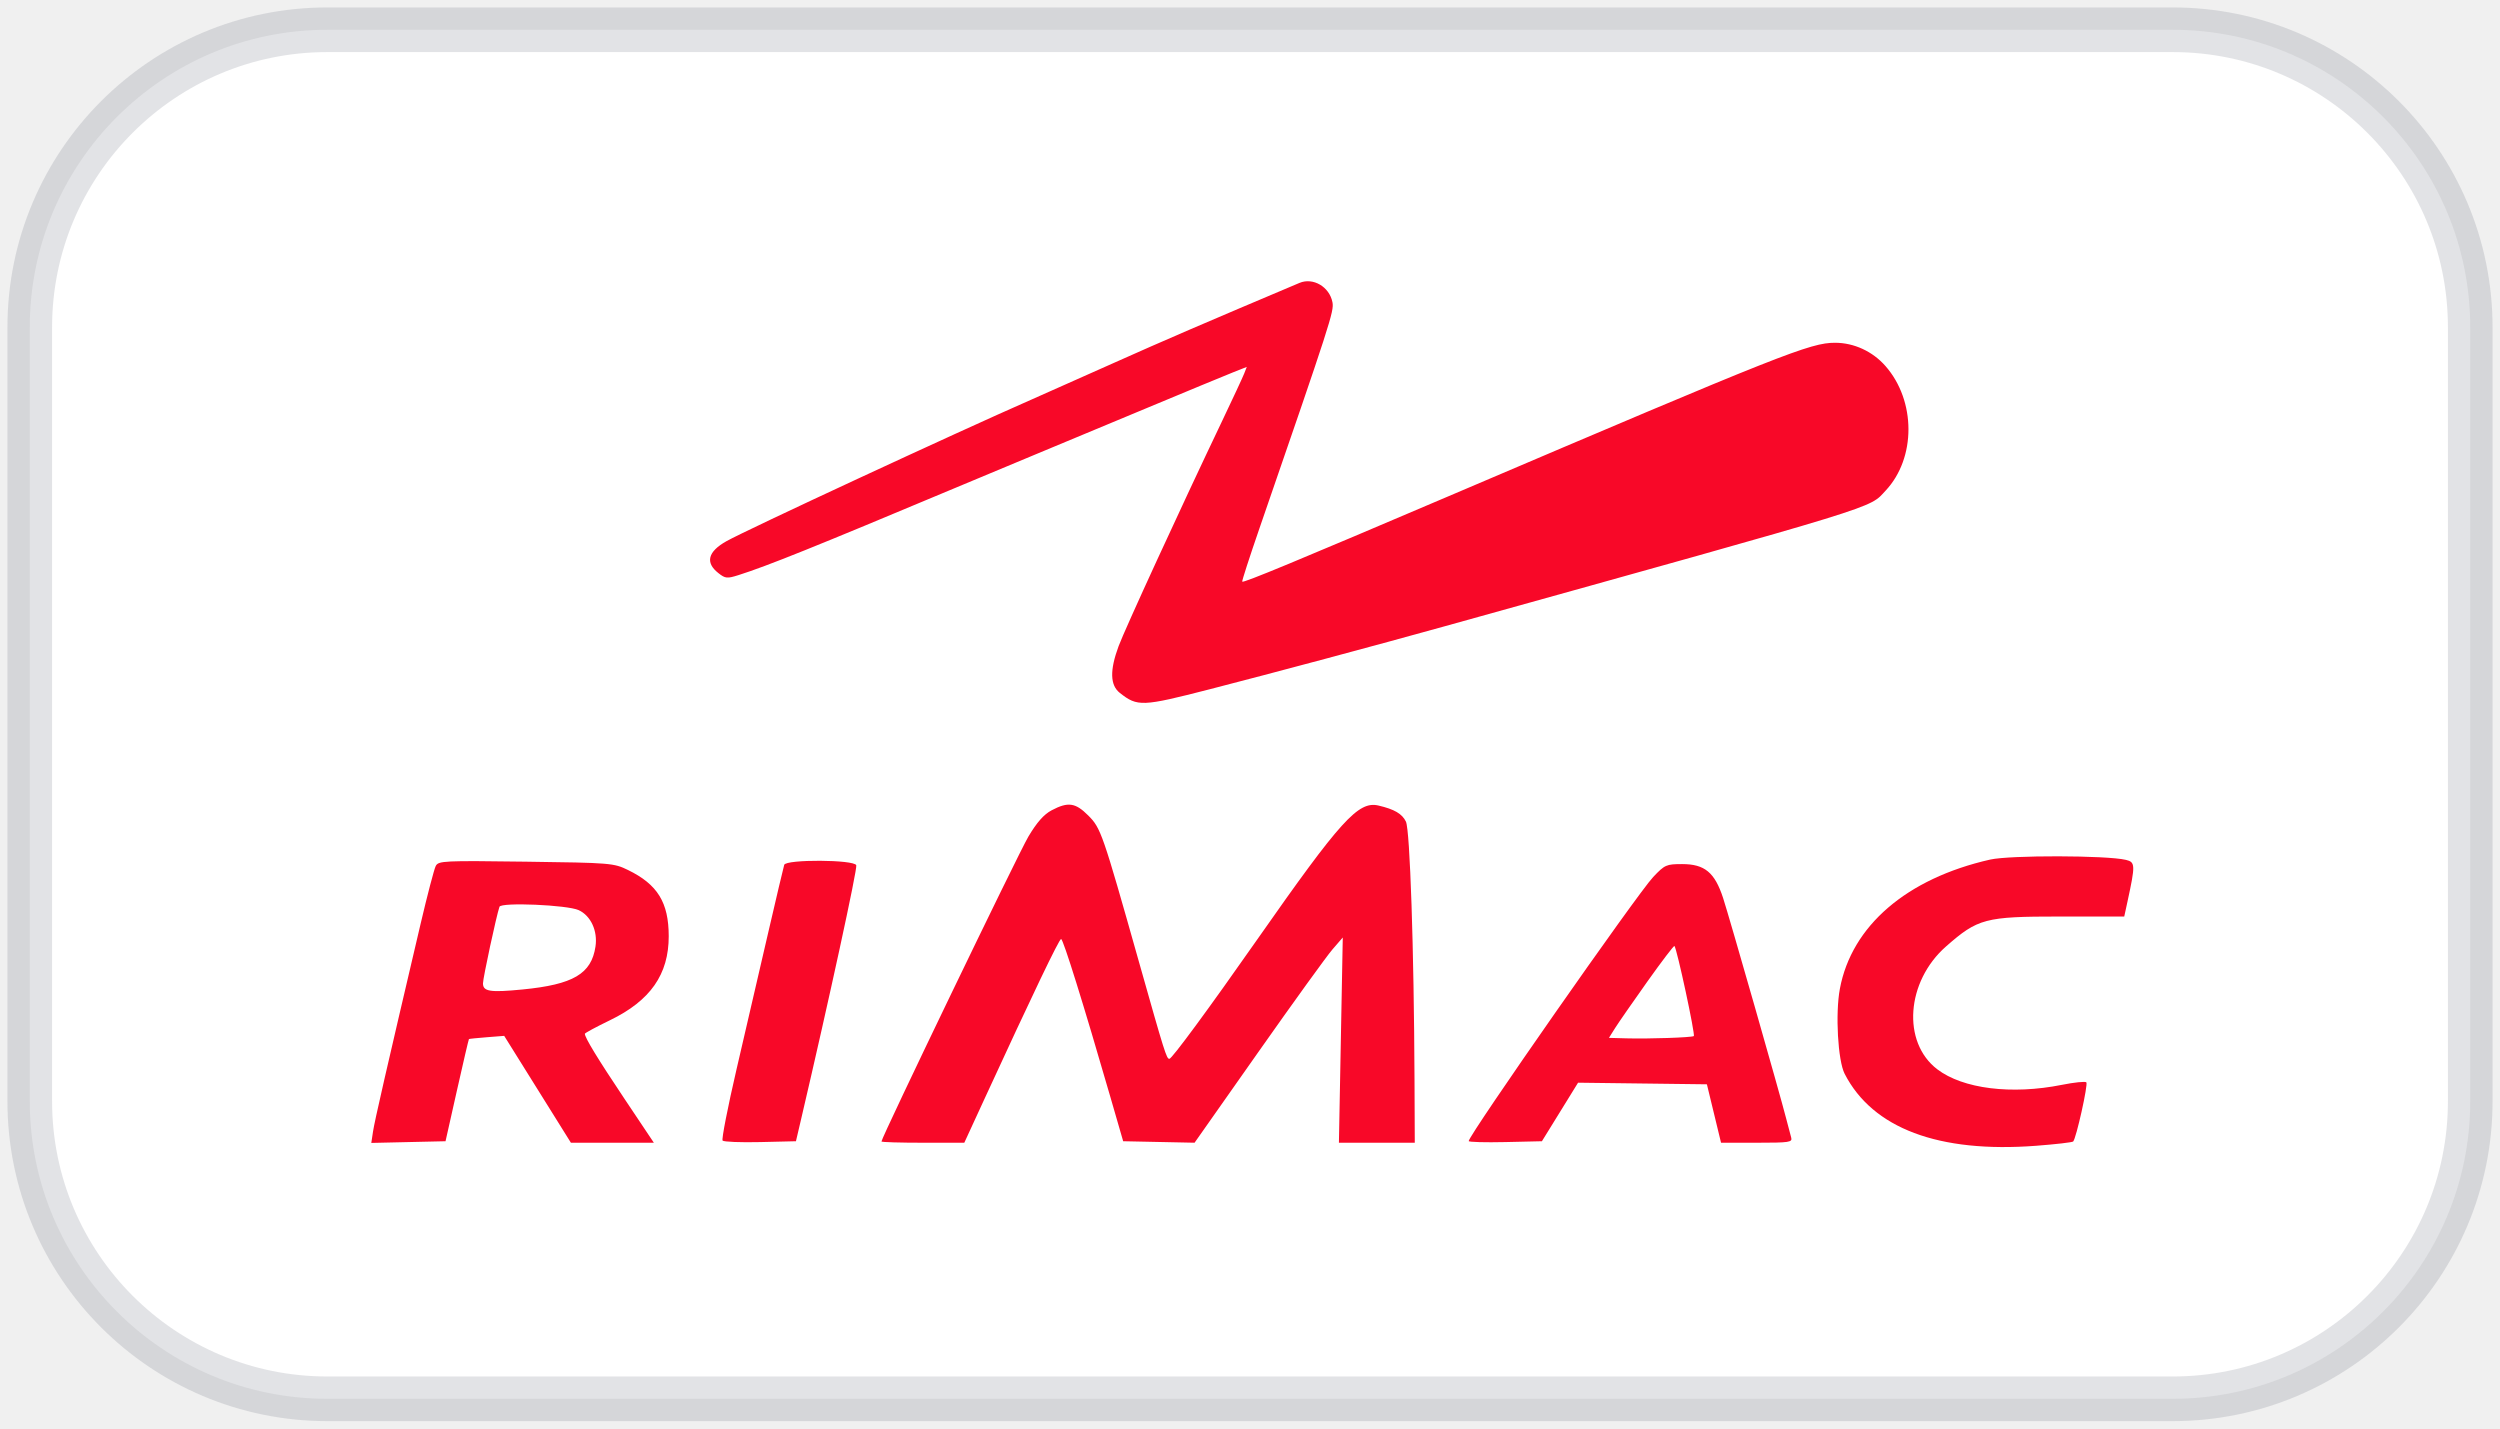
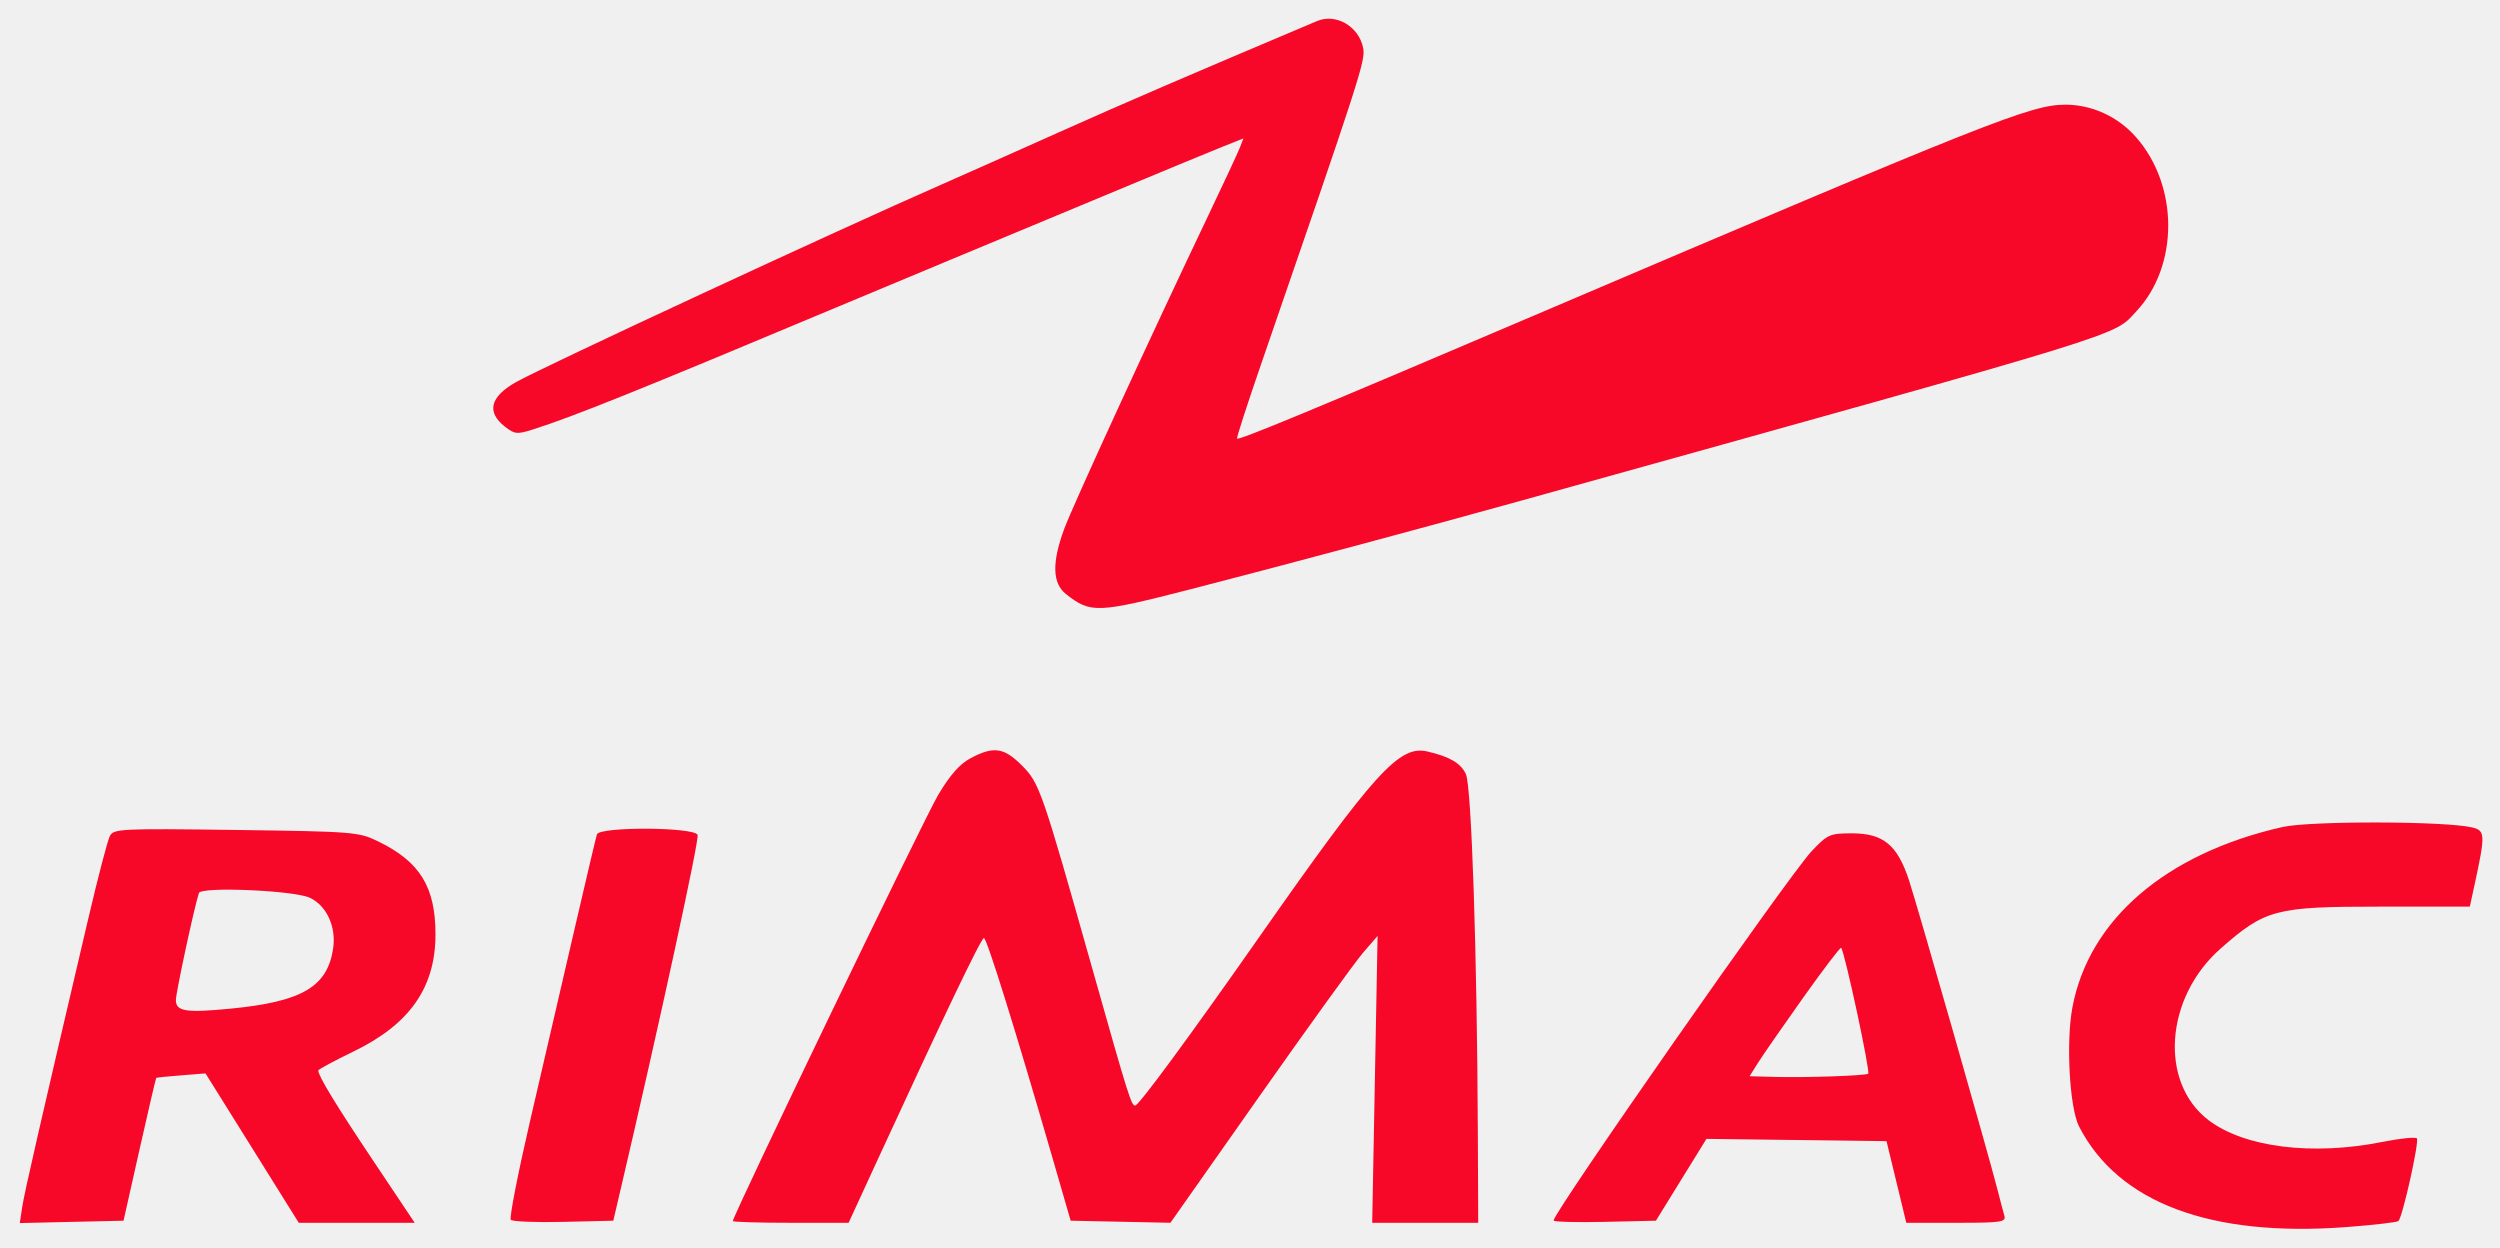
- <svg xmlns="http://www.w3.org/2000/svg" width="84" height="48" viewBox="0 0 84 48" role="img" aria-label="Rímac Seguros">
-   <rect x="1" y="1" width="82" height="46" rx="10" fill="#FFFFFF" stroke="#0F172A" stroke-opacity=".12" stroke-width="1.5" />
-   <svg x="12" y="9" width="60.1" height="30" viewBox="0 0 597 298">
+ <svg xmlns="http://www.w3.org/2000/svg" width="60.1" height="30" viewBox="0 0 60.1 30" role="img" aria-label="Rímac Seguros">
+   <svg x="0" y="0" width="60.1" height="30" viewBox="0 0 597 298">
    <path fill="#f80828" fill-rule="evenodd" d="M 314.500 5.031 C 283.424 18.153, 268.704 24.496, 252.826 31.606 C 242.197 36.366, 229.675 41.938, 225 43.989 C 199.541 55.157, 129.841 87.519, 123.250 91.233 C 117.038 94.733, 116.115 98.372, 120.554 101.863 C 122.890 103.701, 123.464 103.759, 127.304 102.540 C 136.888 99.496, 152.442 93.240, 199.500 73.499 C 208.300 69.808, 220.675 64.641, 227 62.017 C 233.325 59.393, 249.525 52.645, 263 47.021 C 276.475 41.396, 289.621 35.954, 292.214 34.926 L 296.929 33.057 296.064 35.279 C 295.588 36.500, 292.191 43.800, 288.516 51.500 C 274.840 80.150, 256.206 120.687, 254.137 126.288 C 251.162 134.345, 251.297 139.302, 254.562 141.870 C 260.468 146.516, 261.951 146.456, 284.558 140.646 C 305.918 135.157, 340.538 125.879, 363 119.624 C 510.799 78.468, 504.476 80.413, 510.160 74.342 C 520.332 63.477, 520.304 44.389, 510.100 32.767 C 505.795 27.863, 499.588 25, 493.264 25 C 485.020 25, 475.919 28.610, 366 75.487 C 313.397 97.920, 295.855 105.189, 295.405 104.739 C 295.246 104.579, 297.830 96.586, 301.147 86.975 C 324.959 17.979, 326.096 14.459, 325.528 11.503 C 324.530 6.317, 319.059 3.106, 314.500 5.031 M 231.794 181.046 C 229.207 182.412, 226.863 185.064, 224.031 189.831 C 220.673 195.484, 175 290.270, 175 291.586 C 175 291.814, 181.221 292, 188.824 292 L 202.647 292 209.439 277.250 C 225.499 242.368, 234.303 224, 234.961 224 C 235.647 224, 242.503 245.987, 251.333 276.500 L 255.673 291.500 267.587 291.748 L 279.500 291.996 300.774 261.748 C 312.474 245.112, 323.604 229.700, 325.507 227.500 L 328.967 223.500 328.324 257.750 L 327.680 292 340.340 292 L 353 292 352.910 270.750 C 352.725 227.307, 351.401 187.619, 350.042 184.818 C 348.771 182.199, 346.204 180.699, 340.858 179.453 C 334.143 177.888, 328.278 184.367, 300.535 224 C 284.143 247.417, 271.936 264, 271.092 264 C 270.141 264, 269.530 262.051, 260.900 231.500 C 248.751 188.489, 248.234 186.999, 244.003 182.768 C 239.724 178.488, 237.287 178.145, 231.794 181.046 M 545.033 197.496 C 517.179 203.813, 498.811 219.603, 494.883 240.606 C 493.333 248.897, 494.214 264.592, 496.477 269 C 505.824 287.204, 527.858 295.488, 560.358 293.018 C 566.881 292.522, 572.455 291.879, 572.745 291.588 C 573.757 290.577, 577.783 272.496, 577.144 271.838 C 576.790 271.473, 573.125 271.850, 569 272.675 C 552.182 276.038, 535.948 274.011, 527.386 267.481 C 515.547 258.450, 516.993 238.191, 530.312 226.488 C 540.949 217.143, 543.384 216.500, 568.147 216.500 L 589.794 216.500 590.879 211.500 C 593.535 199.253, 593.501 198.343, 590.356 197.592 C 583.944 196.062, 551.659 195.994, 545.033 197.496 M 26.224 199.651 C 25.700 200.668, 23.424 209.375, 21.166 219 C 9.593 268.334, 5.812 284.840, 5.295 288.282 L 4.728 292.064 17.114 291.782 L 29.500 291.500 33.314 274.519 C 35.412 265.179, 37.212 257.473, 37.314 257.393 C 37.416 257.313, 40.105 257.041, 43.289 256.789 L 49.079 256.329 60.213 274.164 L 71.347 292 85.189 292 L 99.032 292 89.169 277.250 C 80.265 263.933, 76 256.933, 76 255.635 C 76 255.380, 79.778 253.343, 84.396 251.108 C 97.869 244.586, 104.007 235.806, 103.994 223.072 C 103.983 211.807, 100.279 205.788, 90.395 200.971 C 85.646 198.657, 84.632 198.575, 56.338 198.194 C 28.760 197.823, 27.125 197.902, 26.224 199.651 M 142.541 199.250 C 142.323 199.938, 139.853 210.400, 137.052 222.500 C 134.250 234.600, 129.557 254.850, 126.623 267.500 C 123.688 280.150, 121.598 290.852, 121.977 291.283 C 122.356 291.714, 128.019 291.939, 134.561 291.783 L 146.455 291.500 148.211 284 C 157.472 244.441, 167.019 200.491, 166.592 199.378 C 165.865 197.485, 143.139 197.364, 142.541 199.250 M 432.579 203.304 C 427.344 208.827, 371 289.477, 371 291.445 C 371 291.784, 376.497 291.935, 383.216 291.781 L 395.433 291.500 401.466 281.731 L 407.499 271.962 429 272.231 L 450.500 272.500 452.861 282.250 L 455.221 292 467.178 292 C 478.092 292, 479.090 291.847, 478.627 290.250 C 478.348 289.288, 477.605 286.475, 476.977 284 C 474.899 275.819, 457.969 216.619, 455.893 210.278 C 453.110 201.779, 449.749 199, 442.252 199 C 436.957 199, 436.438 199.231, 432.579 203.304 M 47.504 213.244 C 46.493 216.148, 42 237.016, 42 238.811 C 42 241.533, 44.389 241.903, 55.157 240.852 C 72.132 239.195, 78.181 235.641, 79.549 226.525 C 80.331 221.309, 77.993 216.234, 73.950 214.371 C 70.156 212.623, 48.049 211.681, 47.504 213.244 M 430.602 238.242 C 425.809 244.984, 420.968 251.963, 419.845 253.750 L 417.804 257 423.652 257.162 C 431.100 257.368, 445.306 256.890, 446.126 256.405 C 446.696 256.069, 440.484 227.151, 439.667 226.334 C 439.474 226.141, 435.395 231.500, 430.602 238.242" />
  </svg>
</svg>
